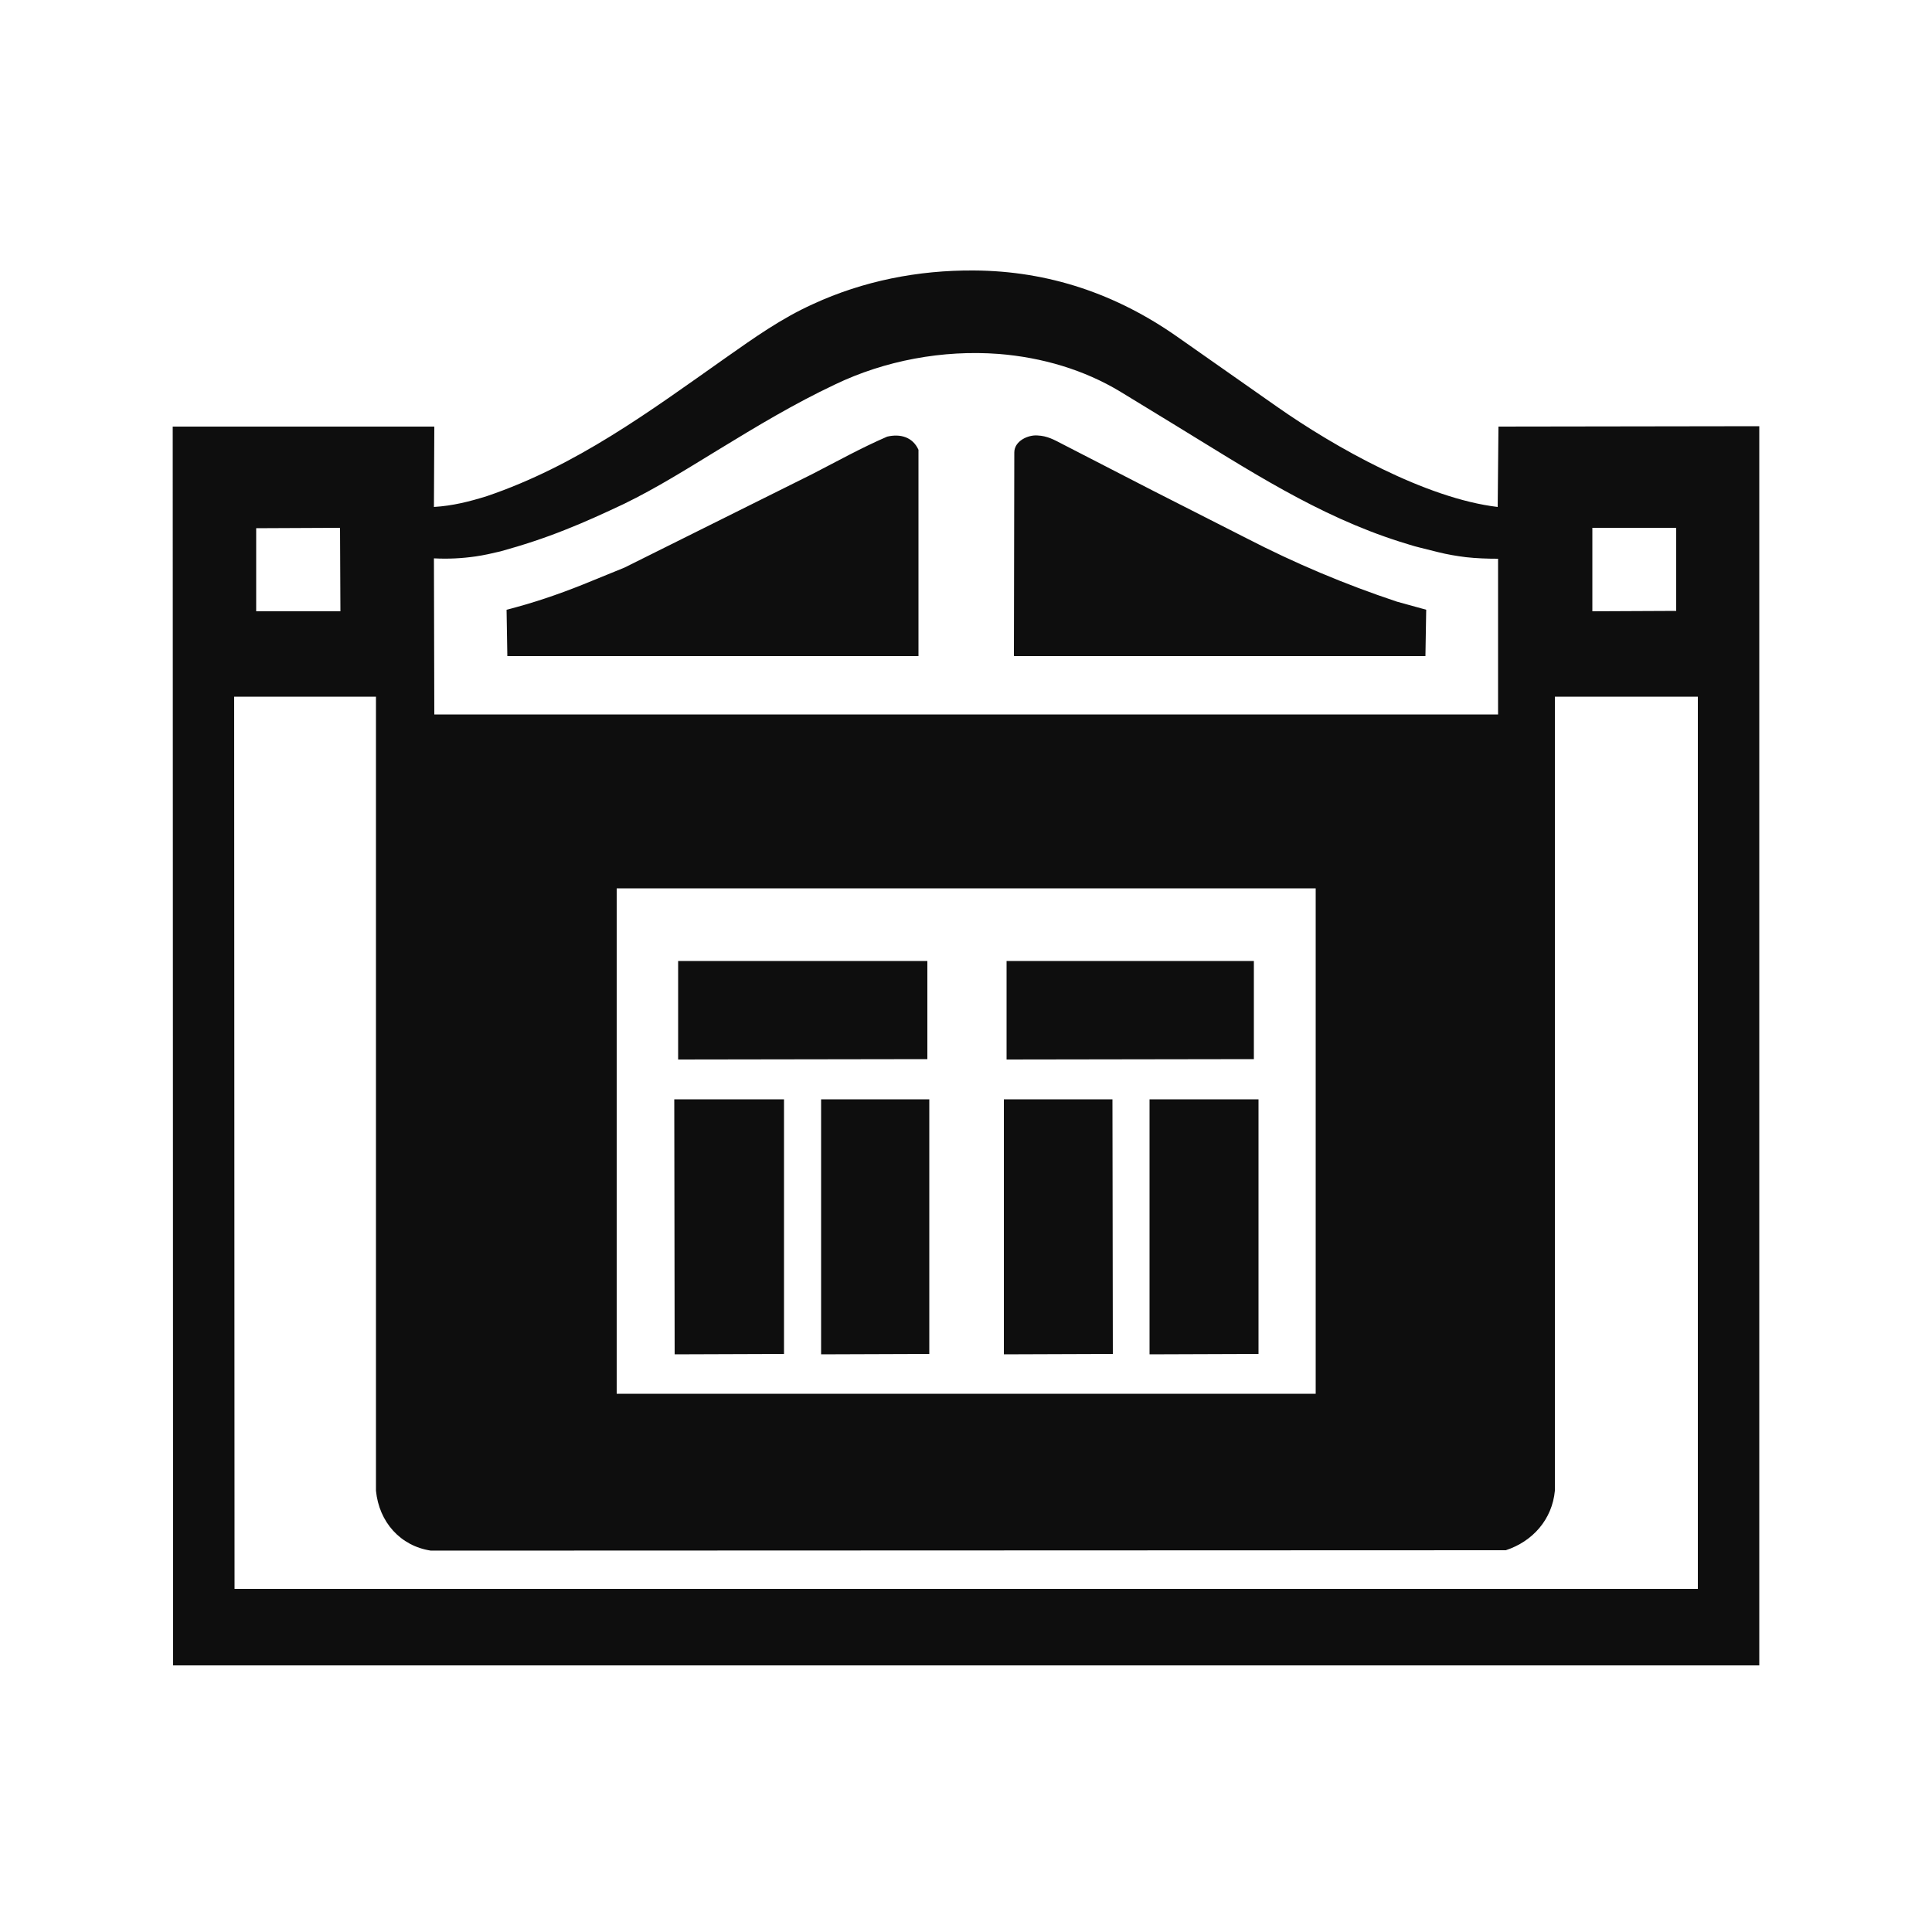
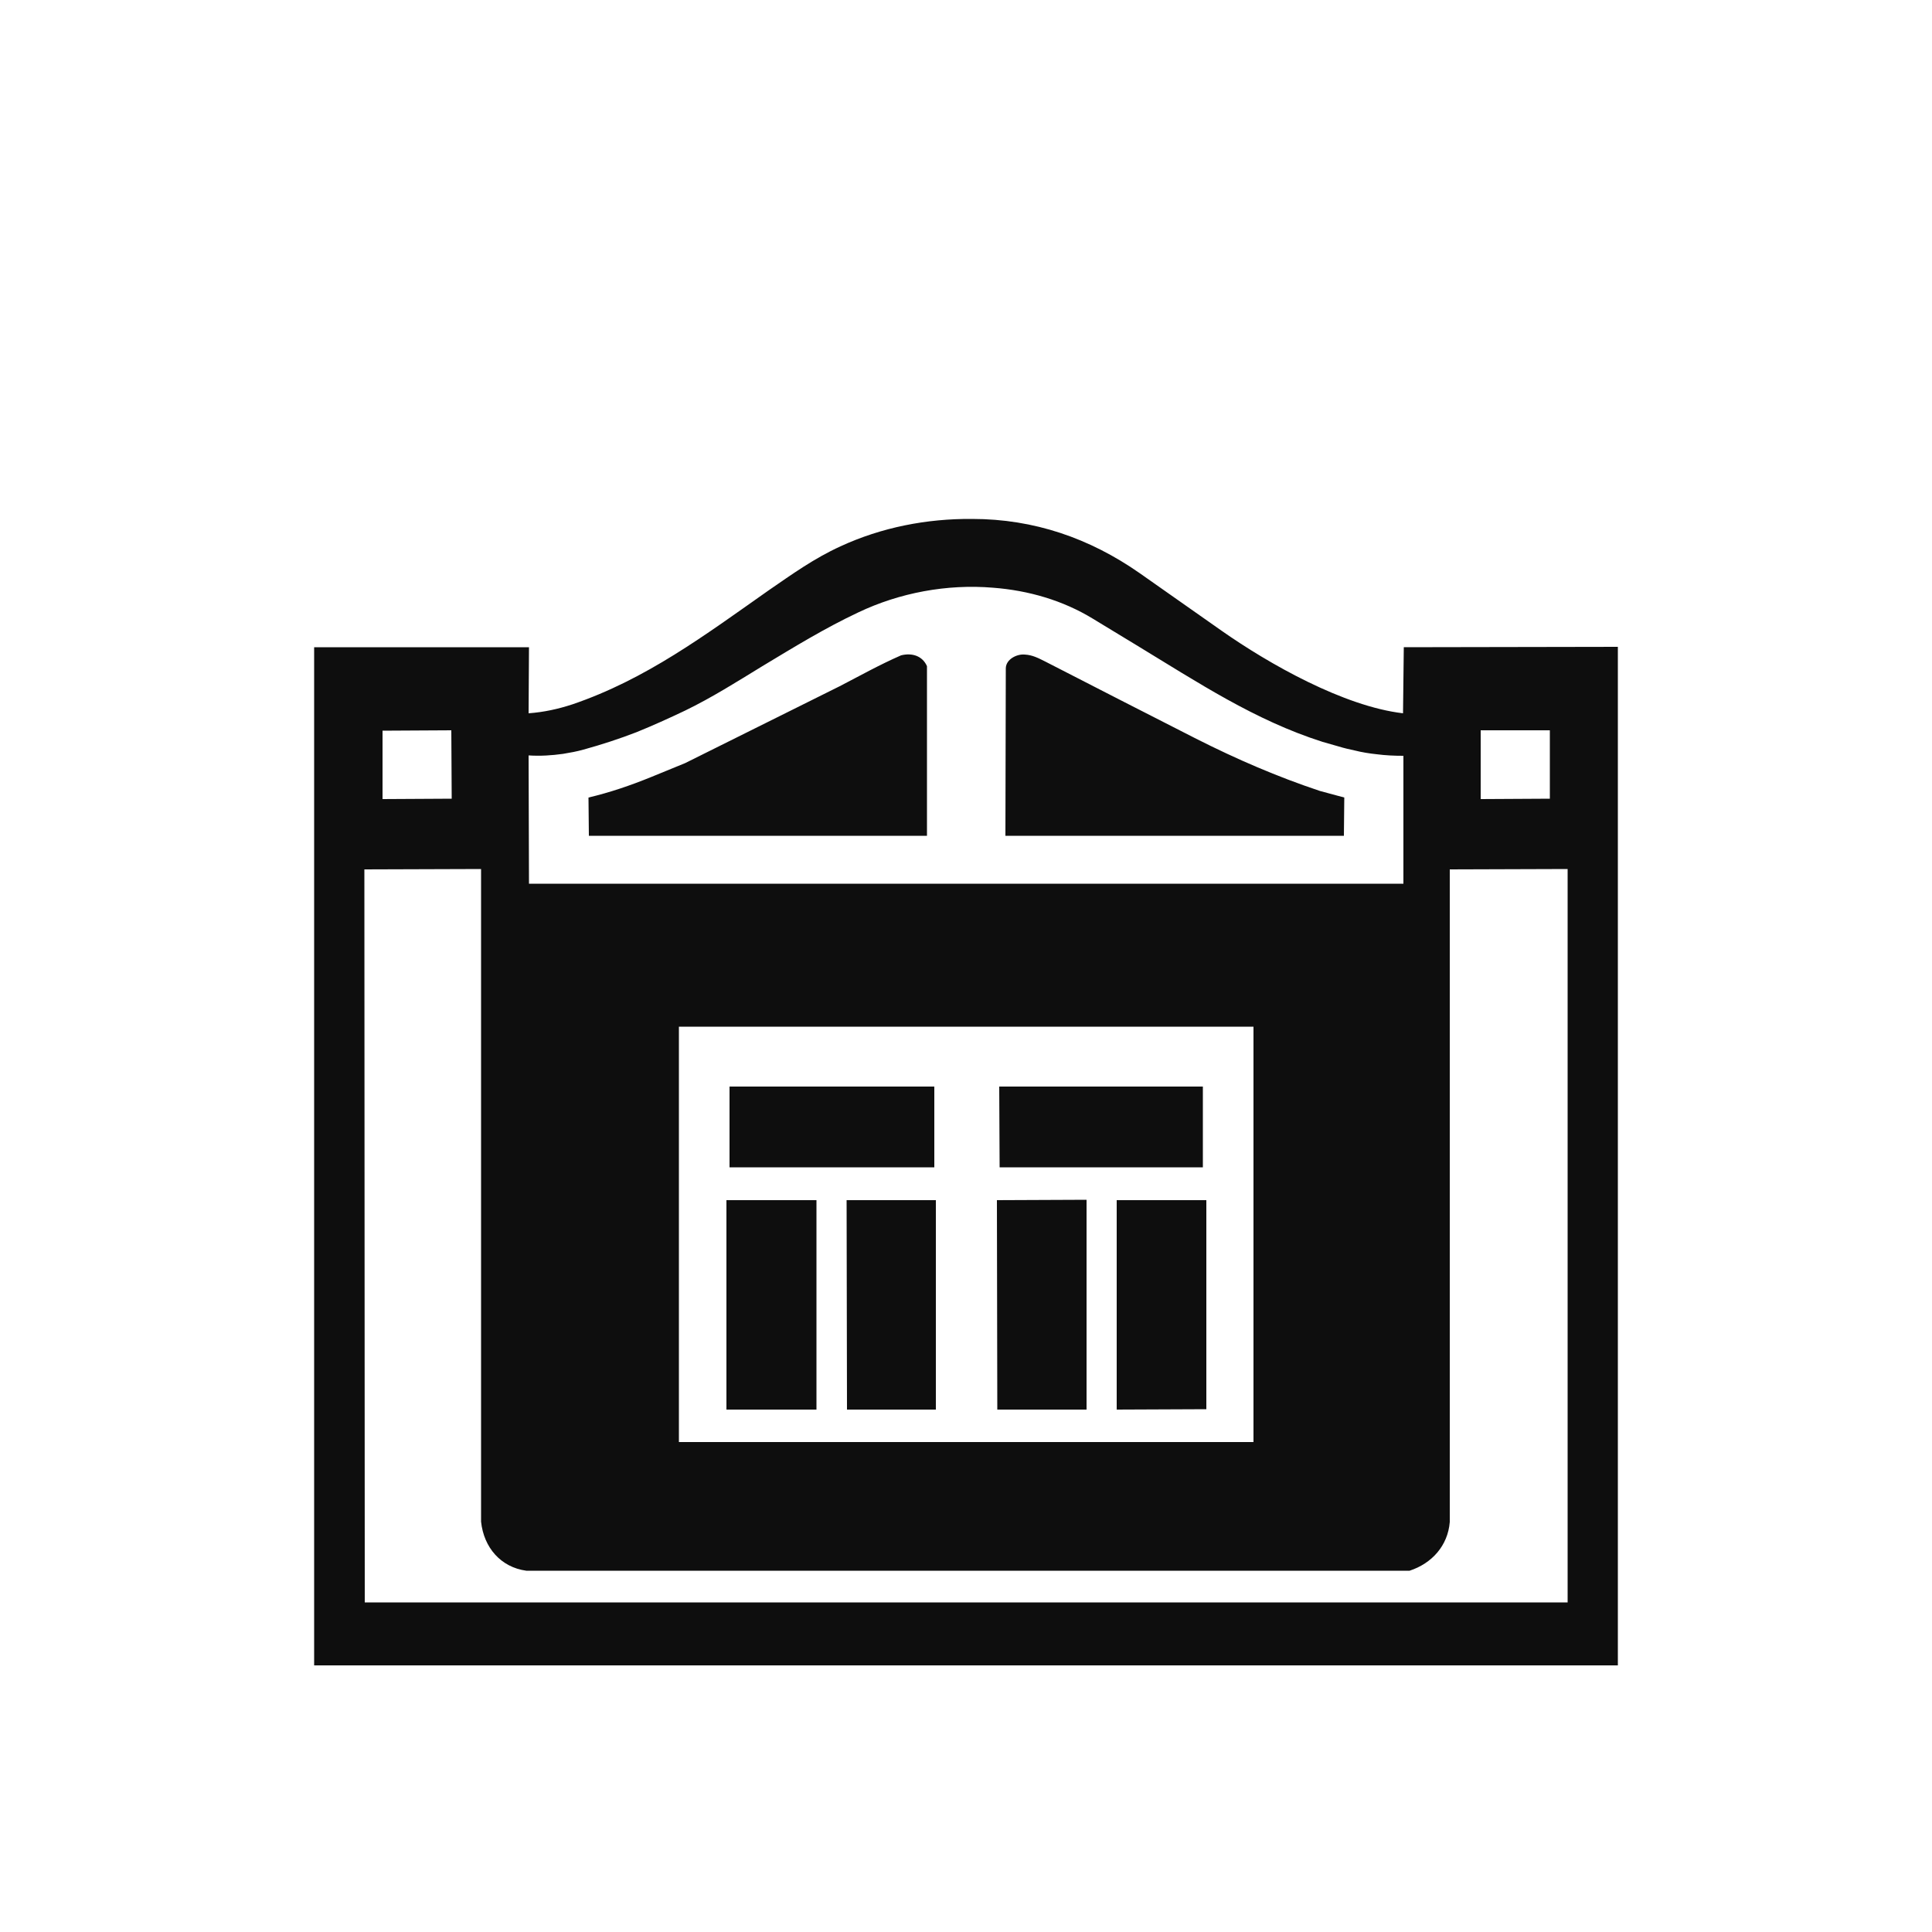
<svg xmlns="http://www.w3.org/2000/svg" width="50" height="50" viewBox="0 0 50 50" fill="none">
-   <path d="M25.2 7C27.14 7.01 28.89 7.61 30.46 8.71L33.04 10.52C34.55 11.58 36.9 12.9 38.76 13.12L38.78 11.04L45.53 11.03L45.53 43.1L4.48 43.1L4.47 11.04L11.24 11.04L11.23 13.12C11.72 13.09 12.15 12.98 12.6 12.84C14.92 12.05 16.78 10.67 18.78 9.26C19.52 8.74 20.22 8.24 21.04 7.87C22.34 7.27 23.76 6.99 25.2 7ZM15.96 36.07 15.96 36.07 34.05 36.07 34.05 22.99H15.96ZM40.24 18.03 40.24 38.58C40.17 39.32 39.67 39.89 38.97 40.12L11.15 40.13C10.36 40.01 9.81 39.39 9.73 38.58L9.73 18.03L6.06 18.03L6.07 41.12L43.94 41.12L43.94 18.03ZM25.85 9.16C24.4 9.05 22.9 9.33 21.61 9.95C20.55 10.45 19.59 11.03 18.59 11.64C17.77 12.14 17.01 12.62 16.15 13.04C15.64 13.28 15.14 13.51 14.63 13.71C14.08 13.93 13.53 14.11 12.95 14.27C12.74 14.32 12.52 14.37 12.31 14.4C11.96 14.45 11.61 14.47 11.23 14.45L11.24 18.49L38.77 18.49L38.77 14.46C38.49 14.46 38.21 14.45 37.94 14.42C37.7 14.39 37.46 14.35 37.22 14.29C37.06 14.25 36.9 14.21 36.74 14.17C36.57 14.13 36.4 14.07 36.23 14.02C34.09 13.34 32.31 12.16 30.36 10.97L29 10.14C28.06 9.57 26.97 9.25 25.85 9.16ZM22.96 11.3C23.3 11.22 23.62 11.31 23.77 11.64L23.77 16.98H13.13L13.11 15.78C13.78 15.61 14.43 15.39 15.08 15.13L16.16 14.69L21.02 12.27C21.68 11.93 22.29 11.59 22.96 11.3ZM26.85 11.27C27.1 11.28 27.28 11.38 27.49 11.49L29.86 12.71L32.26 13.93C33.52 14.58 34.8 15.12 36.15 15.57L36.91 15.78L36.89 16.98L26.24 16.98L26.25 11.71C26.25 11.41 26.61 11.25 26.85 11.27ZM20.29 28.45 20.29 35.04 17.46 35.05 17.45 28.45ZM28.8 35.04 25.98 35.05 25.98 28.45 28.79 28.45ZM32.57 28.45V35.04L29.75 35.05V28.45ZM24.05 35.04 21.25 35.05 21.25 28.45 24.05 28.45ZM24 27.41 17.55 27.42 17.55 24.87H24ZM32.45 27.41 26.05 27.42 26.05 24.87 32.45 24.87ZM6.63 13.67 6.63 15.82 6.63 15.82 8.81 15.82 8.8 13.66H8.8ZM41.21 13.66V15.82L41.21 15.82L43.38 15.81L43.38 13.66Z" fill="#0E0E0E" />
+   <path d="M25.16 13.43C26.76 13.43 28.2 13.93 29.49 14.83L31.61 16.32C32.85 17.19 34.78 18.28 36.31 18.46L36.33 16.75L41.87 16.74L41.87 43.1L8.13 43.1L8.13 16.75L13.69 16.75L13.68 18.46C14.08 18.43 14.44 18.35 14.81 18.23C16.72 17.58 18.24 16.44 19.89 15.28C20.5 14.86 21.07 14.45 21.75 14.14C22.81 13.65 23.98 13.42 25.16 13.43ZM17.57 37.32 17.57 37.32 32.44 37.32 32.44 26.57H17.57ZM37.52 22.5 37.52 39.39C37.47 40 37.06 40.46 36.48 40.65L13.62 40.65C12.96 40.56 12.52 40.05 12.45 39.38L12.45 22.49L9.43 22.5L9.44 41.47L40.57 41.47L40.57 22.49ZM25.7 15.21C24.51 15.11 23.28 15.34 22.21 15.85C21.34 16.26 20.56 16.74 19.73 17.24C19.06 17.65 18.43 18.05 17.73 18.39C17.31 18.59 16.89 18.78 16.47 18.95C16.03 19.12 15.57 19.27 15.1 19.4C14.92 19.45 14.75 19.48 14.57 19.51C14.28 19.55 13.99 19.57 13.68 19.55L13.69 22.87L36.32 22.87L36.32 19.56C36.09 19.56 35.86 19.55 35.63 19.52C35.44 19.5 35.25 19.47 35.05 19.42C34.91 19.39 34.78 19.36 34.65 19.32C34.51 19.28 34.37 19.24 34.23 19.2C32.47 18.64 31 17.66 29.4 16.69L28.28 16.01C27.51 15.54 26.62 15.28 25.7 15.21ZM23.32 16.96C23.6 16.89 23.87 16.97 23.99 17.24L23.99 21.63H15.24L15.23 20.64C15.78 20.51 16.31 20.33 16.85 20.11L17.73 19.75L21.73 17.76C22.27 17.48 22.77 17.2 23.32 16.96ZM26.52 16.94C26.72 16.95 26.87 17.03 27.05 17.12L29 18.12L30.96 19.12C32.01 19.65 33.05 20.1 34.16 20.47L34.79 20.64L34.78 21.63L26.02 21.63L26.03 17.3C26.03 17.06 26.32 16.92 26.52 16.94ZM21.13 31.06 21.13 36.48 18.8 36.48 18.8 31.06ZM28.12 36.48 25.81 36.48 25.8 31.06 28.12 31.05ZM31.22 31.06V36.47L28.9 36.48V31.06ZM24.22 36.48 21.92 36.48 21.91 31.06 24.22 31.06ZM24.18 30.21 18.88 30.21 18.88 28.12H24.18ZM31.13 30.21 25.87 30.21 25.86 28.12 31.13 28.12ZM9.9 18.91 9.9 20.68 9.9 20.68 11.69 20.67 11.68 18.9H11.68ZM38.32 18.9V20.68L38.33 20.68L40.11 20.67L40.11 18.9Z" fill="#0E0E0E" />
</svg>
